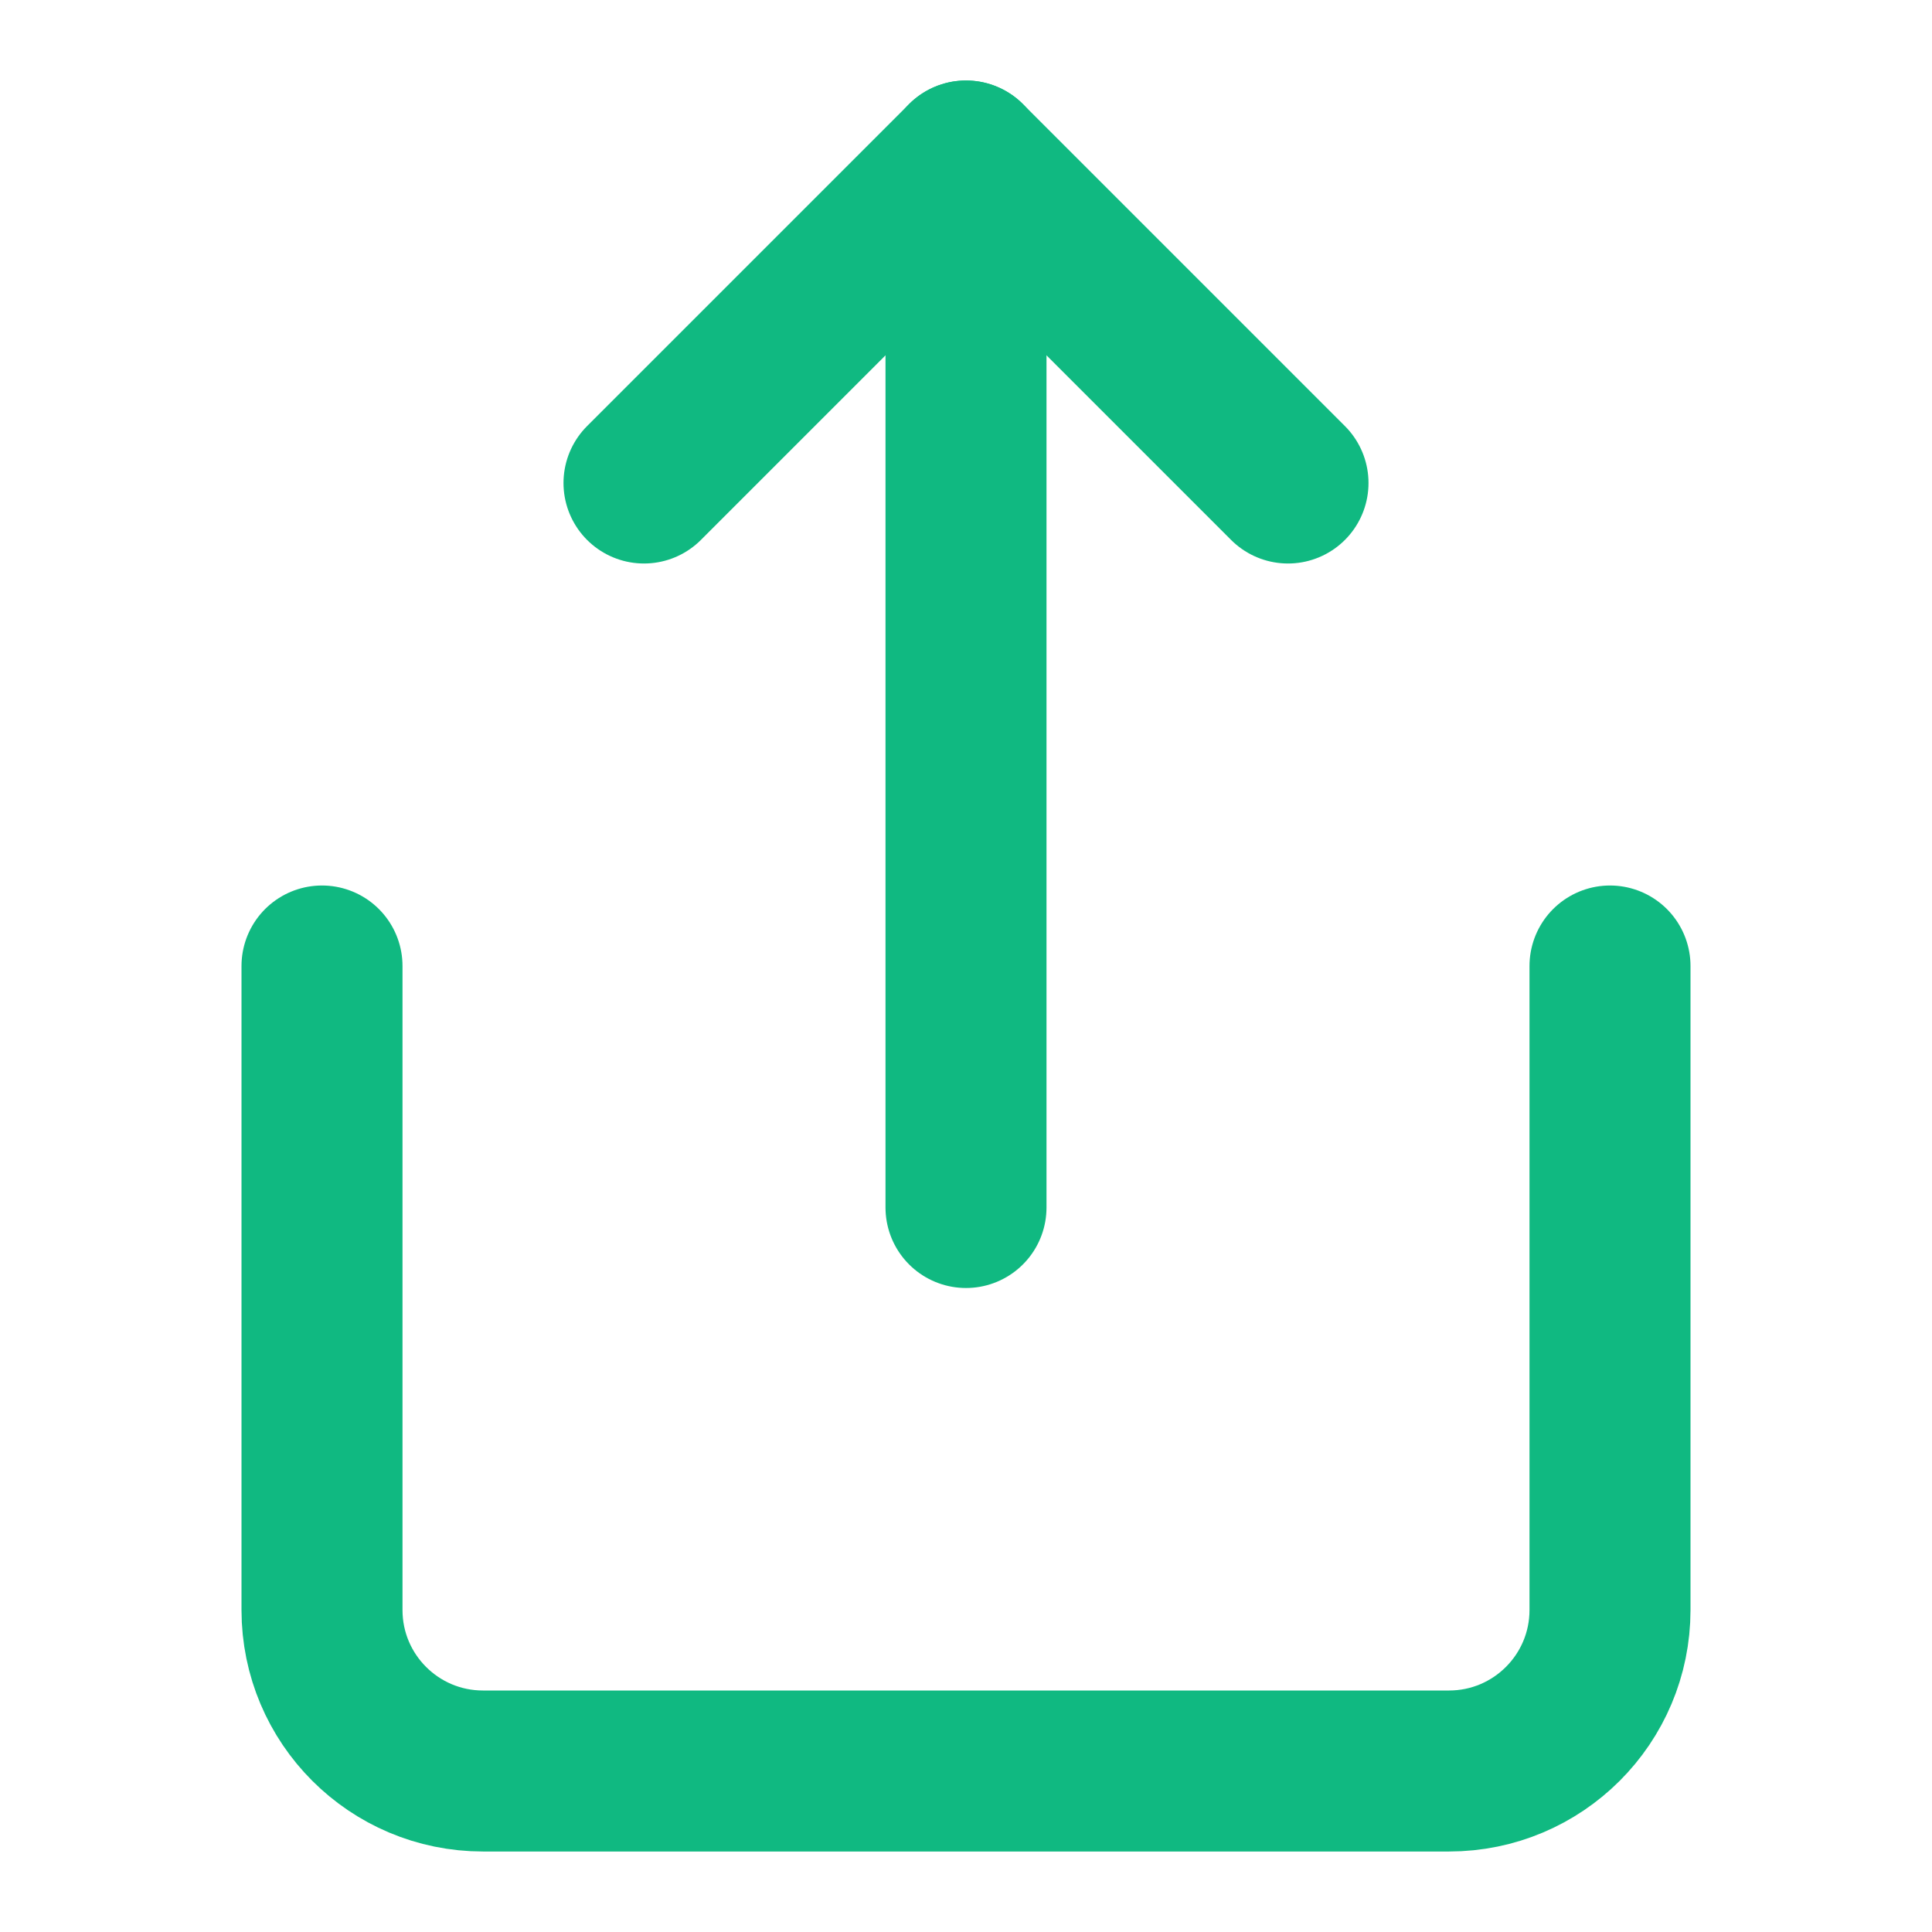
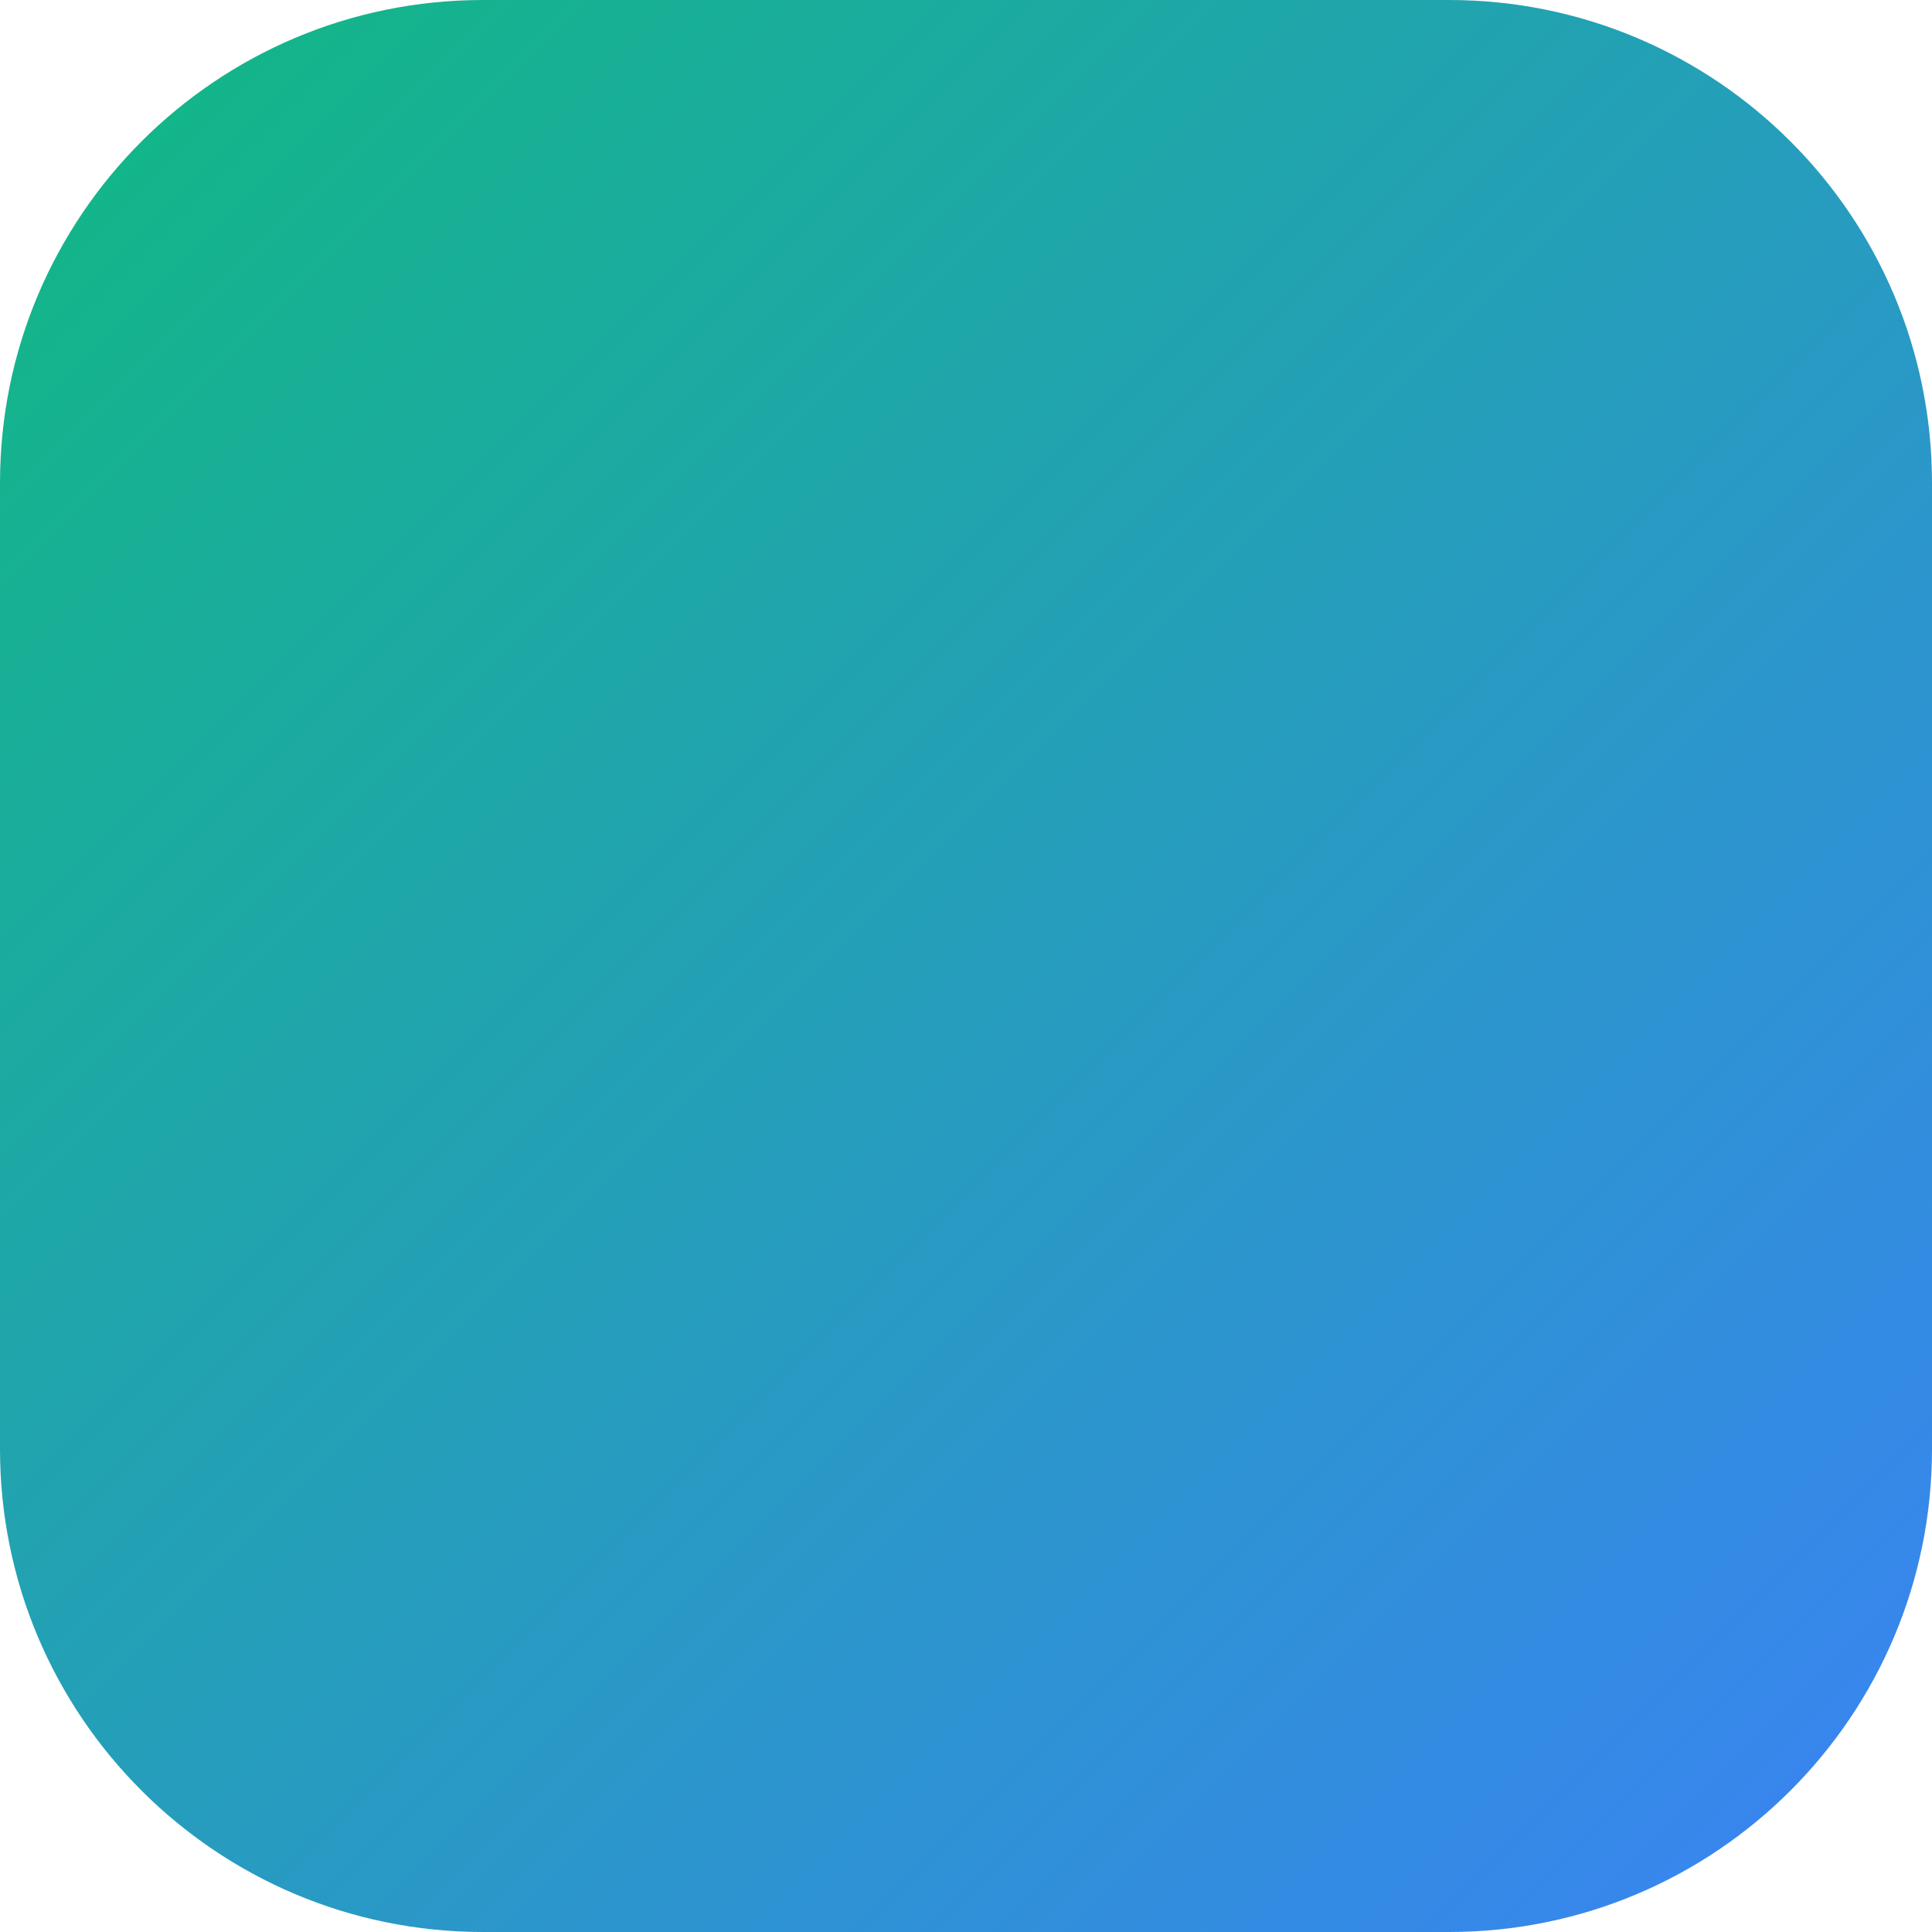
- <svg xmlns="http://www.w3.org/2000/svg" viewBox="0 0 24 24" fill="none" stroke="#10b981" stroke-width="2" stroke-linecap="round" stroke-linejoin="round">
-   <path d="M4 12v8a2 2 0 0 0 2 2h12a2 2 0 0 0 2-2v-8" />
-   <polyline points="16 6 12 2 8 6" />
-   <line x1="12" y1="2" x2="12" y2="15" />
+ <svg xmlns="http://www.w3.org/2000/svg" viewBox="0 0 128 128" width="128" height="128">
+   <defs>
+     <linearGradient id="beamrGradient" x1="0%" y1="0%" x2="100%" y2="100%">
+       <stop offset="0%" stop-color="#10b981" />
+       <stop offset="100%" stop-color="#3b82f6" />
+     </linearGradient>
+   </defs>
+   <rect x="0" y="0" width="128" height="128" rx="32" fill="url(#beamrGradient)" />
</svg>
